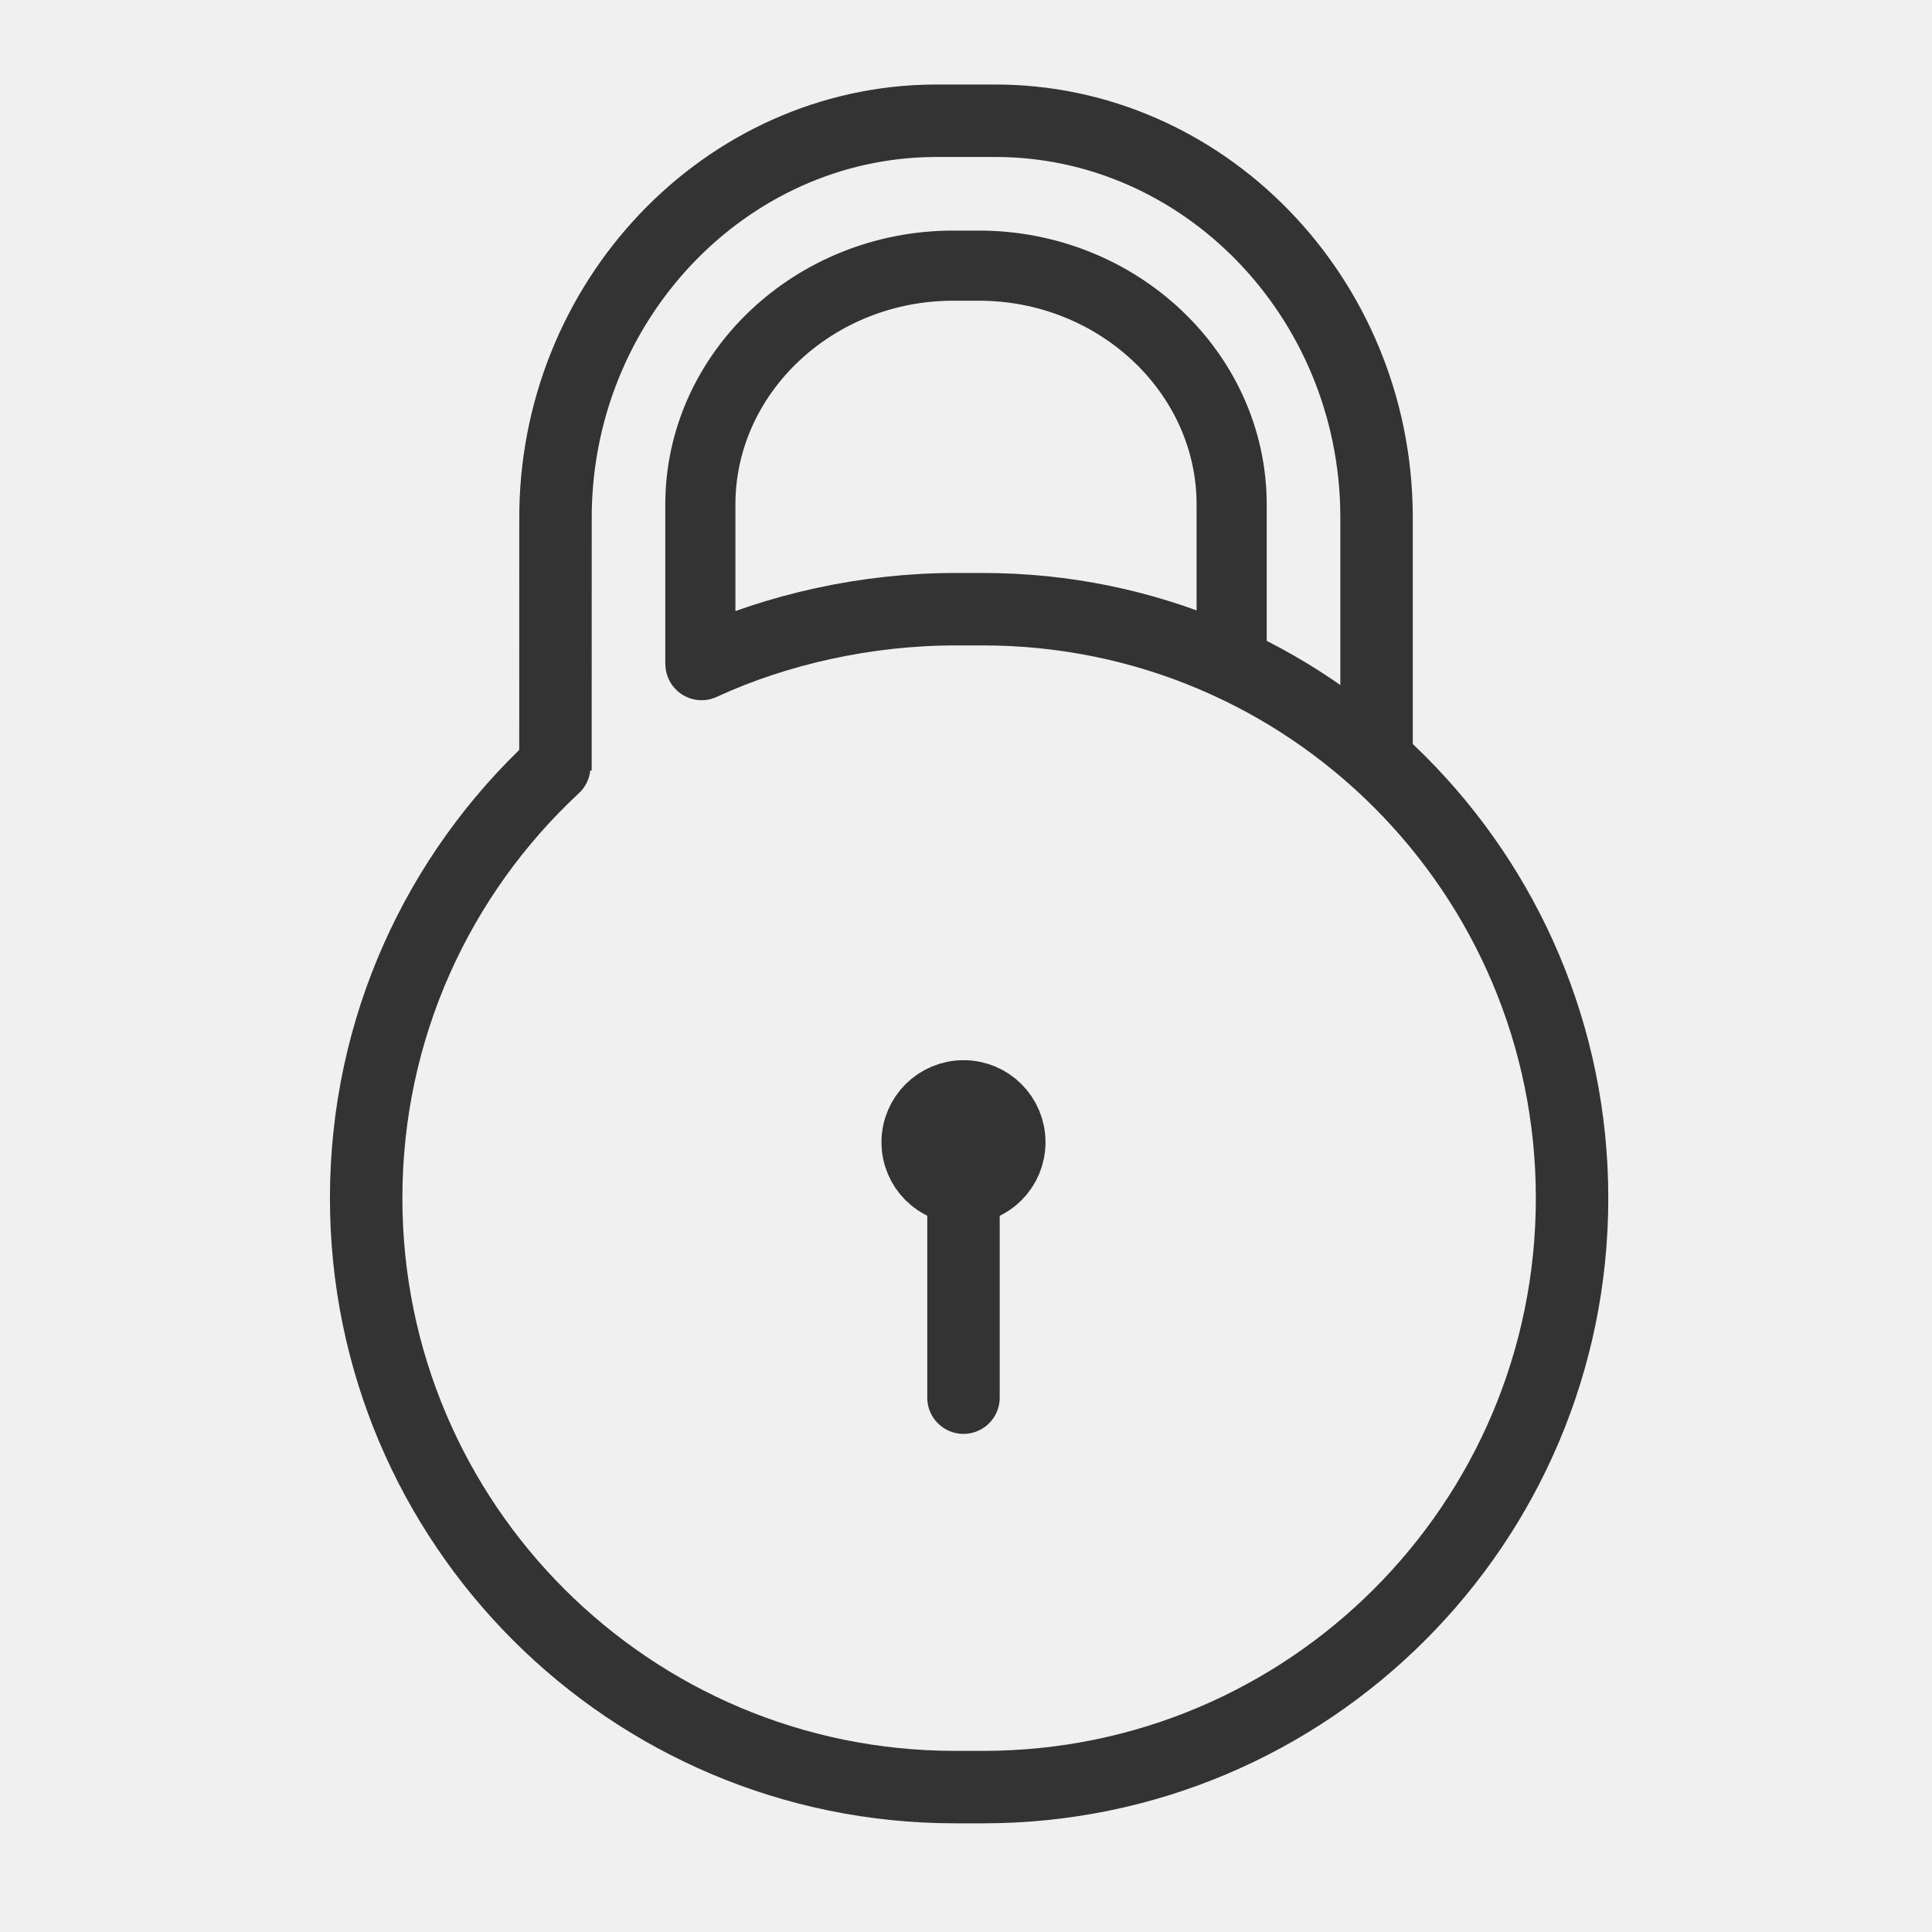
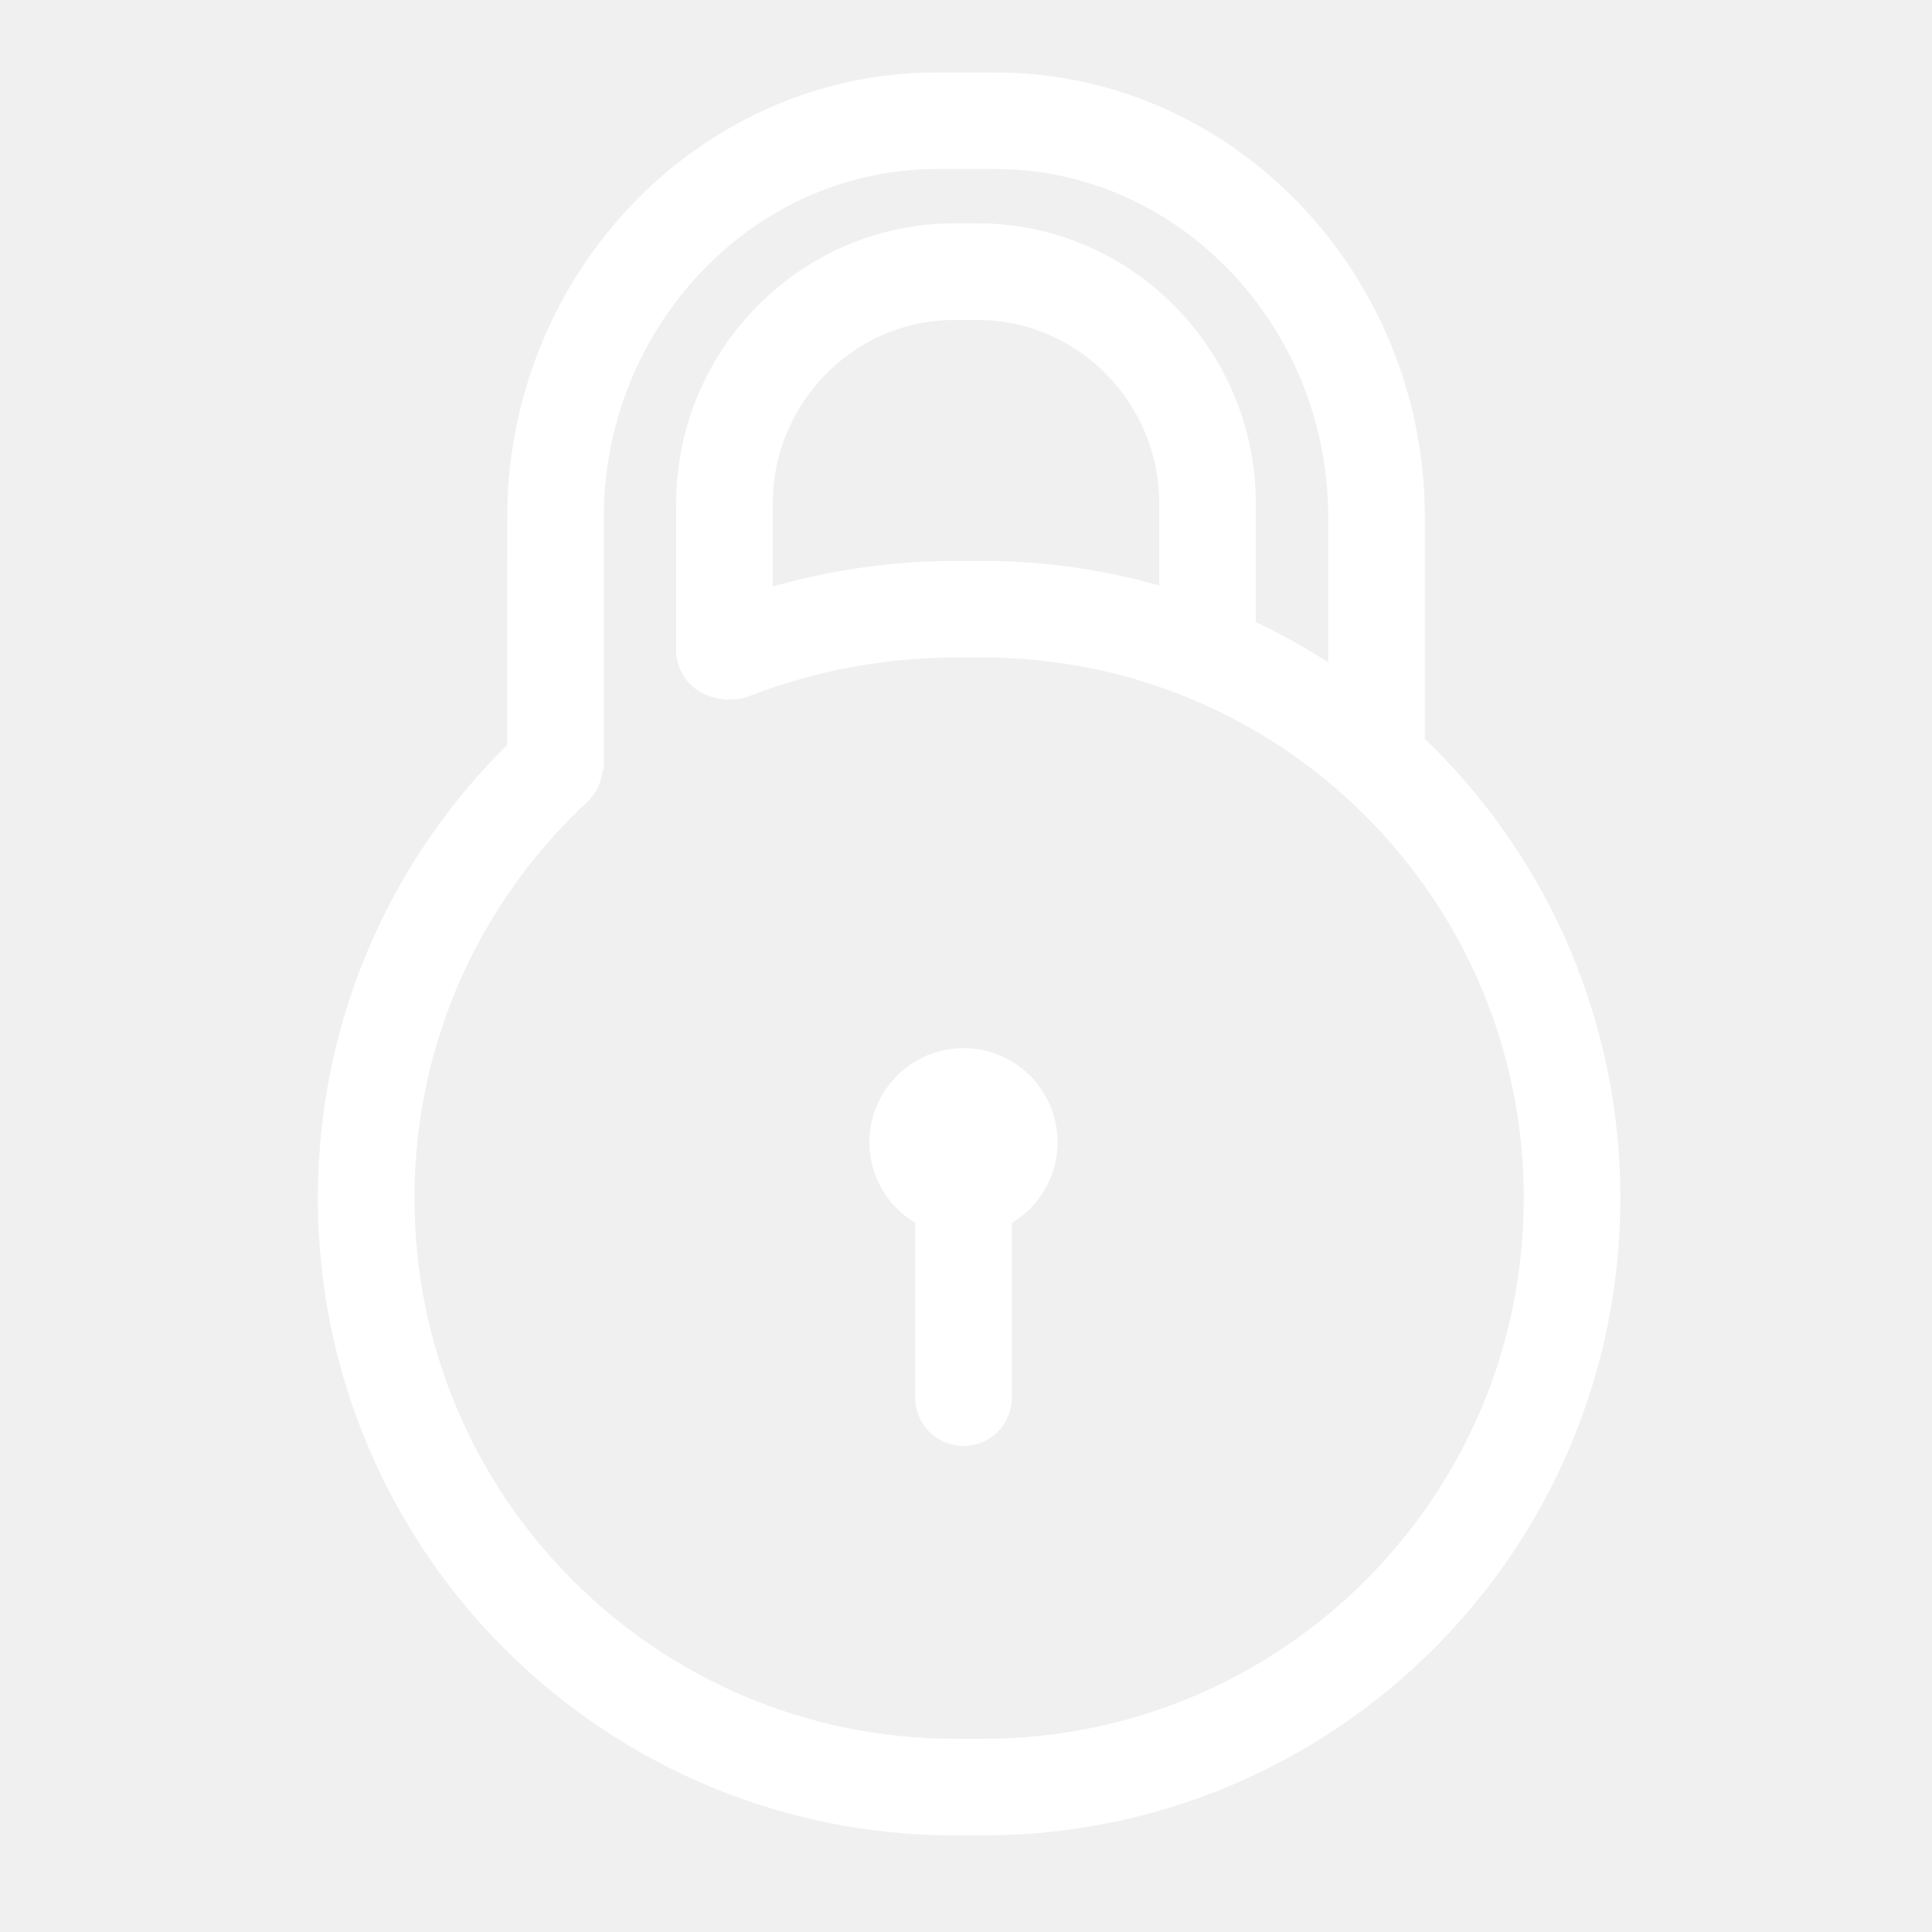
<svg xmlns="http://www.w3.org/2000/svg" width="40" height="40" viewBox="0 0 40 40">
  <g fill="none" fill-rule="evenodd" transform="translate(7 2)">
-     <path stroke="#333" stroke-linecap="round" stroke-linejoin="round" stroke-width="1.5" d="M7.526,11.747 C9.081,11.027 10.947,10.613 12.774,10.613 L13.355,10.613 C20.089,10.613 25.548,16.072 25.548,22.806 C25.548,29.541 20.089,35 13.355,35 L12.774,35 C6.04,35 0.581,29.541 0.581,22.806 C0.581,19.278 2.079,16.1 4.475,13.873" />
-     <line x1="12.948" x2="12.948" y1="21.978" y2="26.937" stroke="#333" stroke-linecap="round" stroke-width="1.5" />
-     <path stroke="#333" stroke-width="1.5" d="M13.896 21.648C13.896 22.174 13.474 22.596 12.949 22.596 12.427 22.596 12 22.174 12 21.648 12 21.123 12.427 20.7 12.949 20.7 13.474 20.7 13.896 21.123 13.896 21.648zM4.5 13.953L4.501 8.763C4.477 4.246 8.01.524 12.35.5L13.567.5C17.907.477 21.476 4.152 21.5 8.668L21.5 13.5" />
-     <path stroke="#333" stroke-width="1.452" d="M7.5,11.747 L7.5,8.446 C7.5,5.725 9.855,3.5 12.735,3.5 L13.265,3.5 C16.145,3.5 18.5,5.725 18.5,8.446 L18.5,11.5" />
-     <path fill="#333" d="M13.204,22.596 C12.681,22.596 12.255,22.174 12.255,21.648 C12.255,21.123 12.681,20.7 13.204,20.7 C13.729,20.7 14.151,21.123 14.151,21.648 C14.151,22.174 13.729,22.596 13.204,22.596 Z" />
+     <path stroke="#FFF" stroke-linecap="round" stroke-linejoin="round" stroke-width="2" d="M8,11.462 C8.219,11.361 7.97,11.551 8.2,11.462 C9.606,10.919 11.204,10.613 12.774,10.613 L13.355,10.613 C20.089,10.613 25.548,16.072 25.548,22.806 C25.548,29.541 20.089,35 13.355,35 L12.774,35 C6.04,35 0.581,29.541 0.581,22.806 C0.581,19.278 2.079,16.1 4.475,13.873" />
+     <line x1="12.948" x2="12.948" y1="21.978" y2="26.937" stroke="#FFF" stroke-linecap="round" stroke-width="2" />
+     <path stroke="#FFF" stroke-width="2" d="M13.896 21.648C13.896 22.174 13.474 22.596 12.949 22.596 12.427 22.596 12 22.174 12 21.648 12 21.123 12.427 20.7 12.949 20.7 13.474 20.7 13.896 21.123 13.896 21.648zM4.5 13.953L4.501 8.763C4.477 4.246 8.01.524 12.35.5L13.567.5C17.907.477 21.476 4.152 21.5 8.668L21.5 13.5" />
+     <path stroke="#FFF" stroke-width="2" d="M8,11.624 L8,8.421 C8,5.782 10.141,3.624 12.759,3.624 L13.241,3.624 C15.859,3.624 18,5.782 18,8.421 L18,11.384" />
+     <path fill="#FFF" d="M13.204,22.596 C12.681,22.596 12.255,22.174 12.255,21.648 C12.255,21.123 12.681,20.7 13.204,20.7 C13.729,20.7 14.151,21.123 14.151,21.648 C14.151,22.174 13.729,22.596 13.204,22.596 Z" />
  </g>
</svg>
